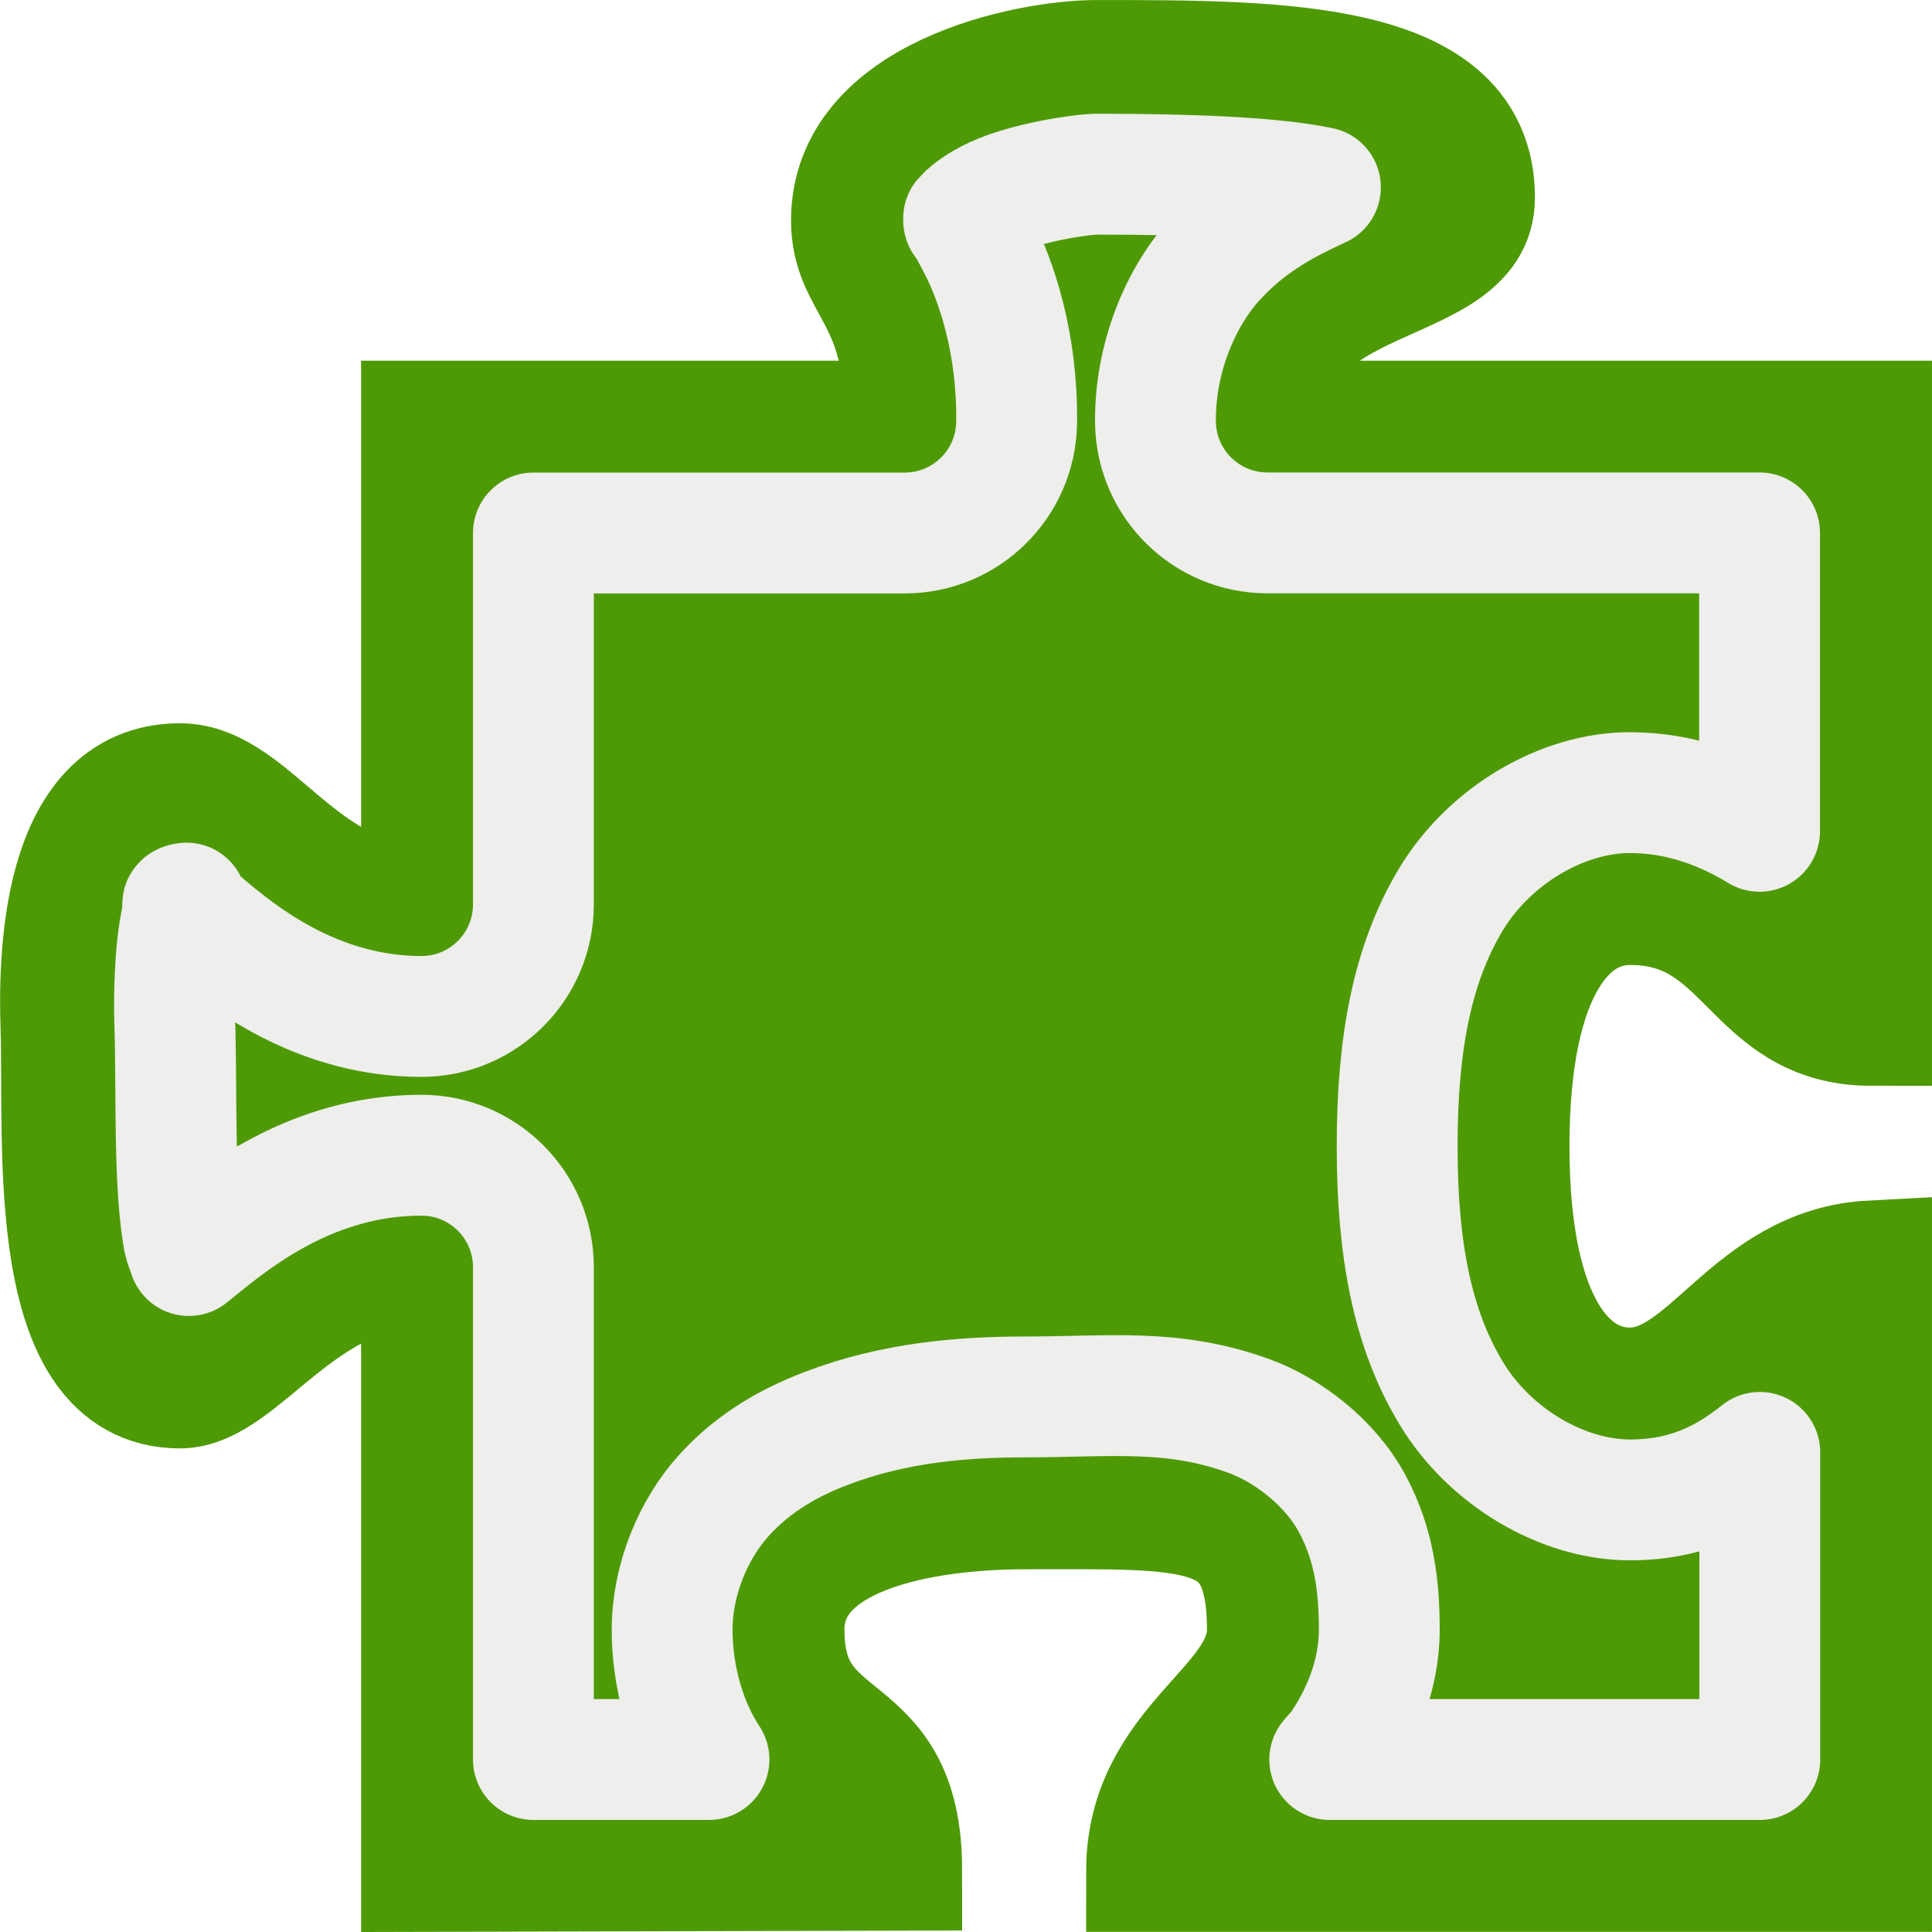
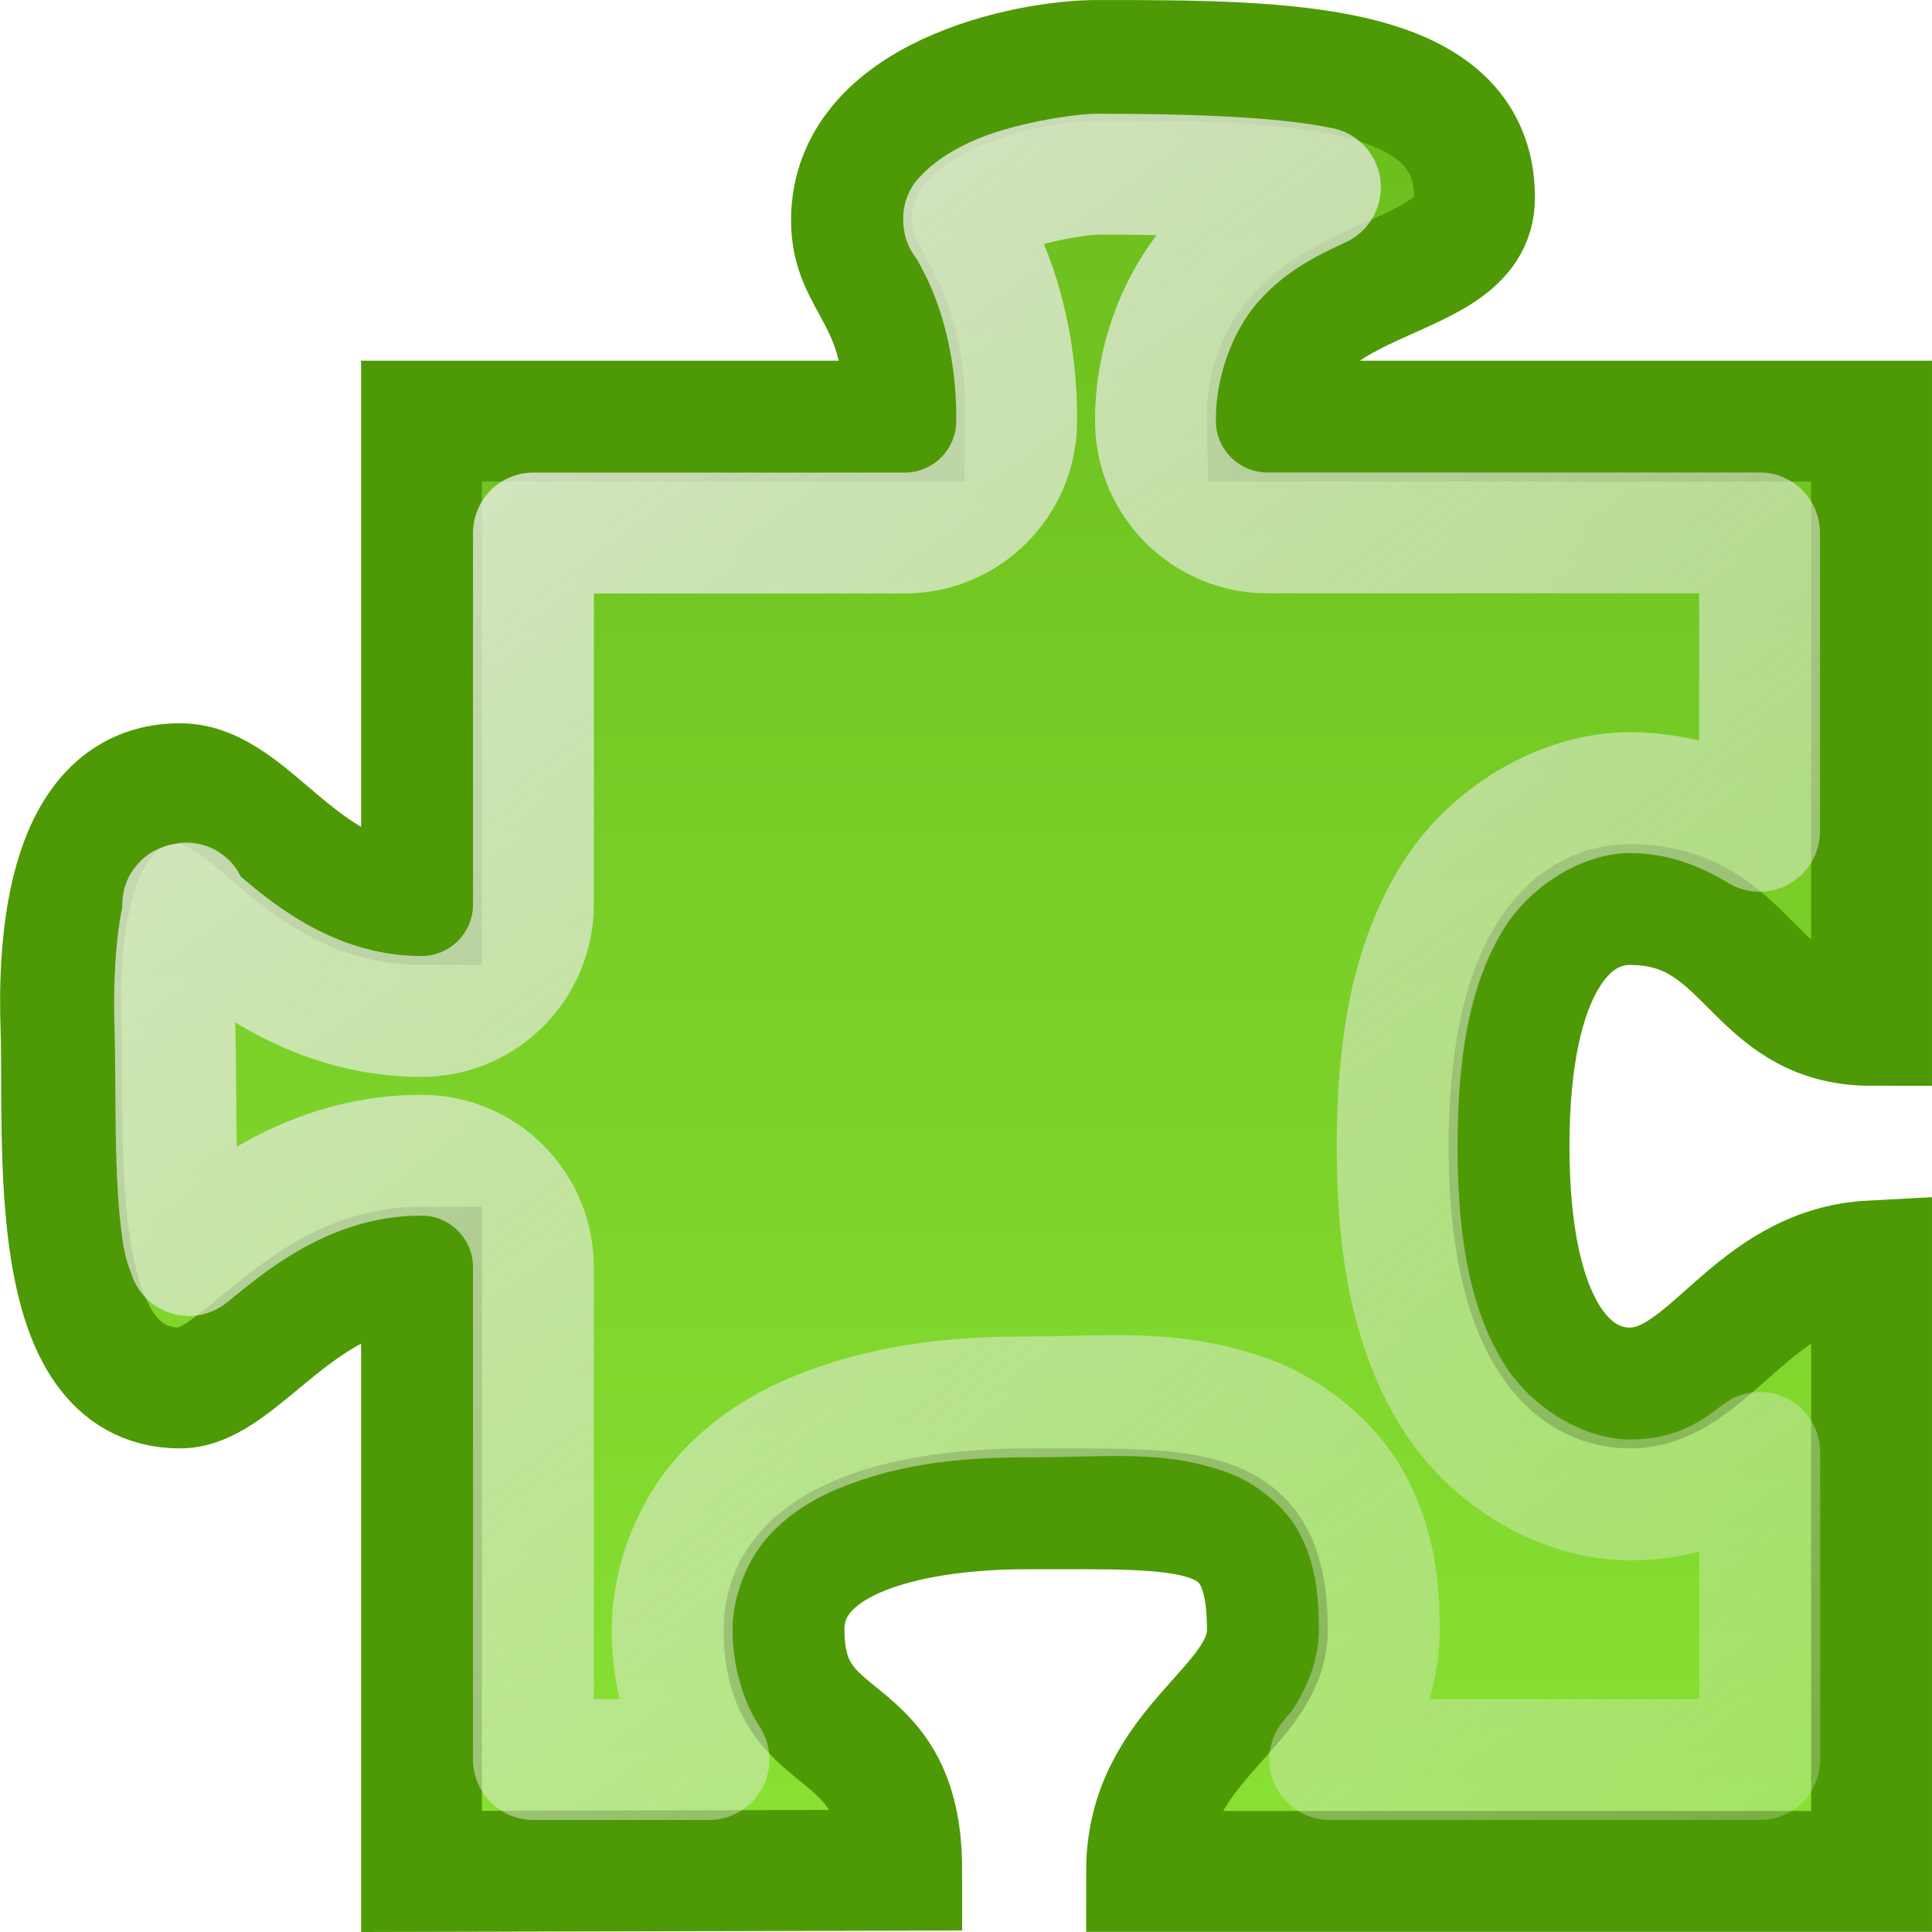
- <svg xmlns="http://www.w3.org/2000/svg" xmlns:ns1="http://www.openswatchbook.org/uri/2009/osb" xmlns:xlink="http://www.w3.org/1999/xlink" version="1.1" width="16" height="16" id="svg2" viewBox="0 0 16 16">
-   <defs id="defs7386">
-     <linearGradient gradientTransform="matrix(0,-735328.32,170712.69,0,2464326300,577972450)" ns1:paint="solid" id="linearGradient19282">
-       <stop stop-color="#b4b4b4" id="stop19284" />
+ <svg xmlns="http://www.w3.org/2000/svg" xmlns:xlink="http://www.w3.org/1999/xlink" version="1.0" x="0" y="0" width="16" height="16" id="svg1">
+   <defs id="defs3">
+     <linearGradient id="linearGradient2824">
+       <stop style="stop-color:#eeeeec;stop-opacity:1;" offset="0" id="stop2826" />
+       <stop style="stop-color:#eeeeec;stop-opacity:0;" offset="1" id="stop2828" />
    </linearGradient>
-     <linearGradient ns1:paint="gradient" x1="231.55" x2="320.7" gradientUnits="userSpaceOnUse" id="linearGradient6057" gradientTransform="matrix(0.01502614,0,0,0.01468232,2.968613,1037.326)">
-       <stop stop-color="#a11f7c" id="stop6053" />
-       <stop stop-opacity="0.984" stop-color="#541f31" offset="1" id="stop6055" />
+     <linearGradient id="linearGradient2864">
+       <stop style="stop-color:#8ae234;stop-opacity:1" offset="0" id="stop2866" />
+       <stop style="stop-color:#4e9a06;stop-opacity:1" offset="1" id="stop2868" />
    </linearGradient>
-     <linearGradient id="linearGradient10259">
-       <stop stop-color="#8ae234" id="stop10261" />
-       <stop stop-color="#4e9a06" offset="1" id="stop10263" />
+     <linearGradient id="linearGradient3025">
+       <stop style="stop-color:#8ae234;stop-opacity:1;" offset="0" id="stop3027" />
+       <stop style="stop-color:#73d216;stop-opacity:1;" offset="1" id="stop3029" />
    </linearGradient>
-     <linearGradient id="linearGradient2655">
-       <stop id="stop2657" offset="0" style="stop-color:#eeeeec;stop-opacity:1;" />
-       <stop id="stop2659" offset="1" style="stop-color:#eeeeec;stop-opacity:0;" />
-     </linearGradient>
-     <linearGradient y2="-11.761" x2="30.936" y1="44.294" x1="30.936" gradientTransform="matrix(0.580111,0,0,0.529015,403.5814,297.3658)" gradientUnits="userSpaceOnUse" id="linearGradient1925" xlink:href="#linearGradient10259" />
-     <linearGradient y2="-11.761" x2="30.936" y1="44.294" x1="30.936" gradientTransform="matrix(0.580111,0,0,0.529015,403.5814,297.3658)" gradientUnits="userSpaceOnUse" id="linearGradient1935" xlink:href="#linearGradient10259" />
-     <linearGradient gradientTransform="translate(414.9577,305.0496)" gradientUnits="userSpaceOnUse" y2="22.408" x2="18.12" y1="-1.722" x1="0.442" id="linearGradient2830" xlink:href="#linearGradient2655" />
-     <linearGradient ns1:paint="solid" id="linearGradient5487">
-       <stop id="stop5485" offset="0" style="stop-color:#888a85;stop-opacity:1;" />
-     </linearGradient>
+     <linearGradient xlink:href="#linearGradient2864" id="linearGradient1925" gradientUnits="userSpaceOnUse" gradientTransform="matrix(0.580111,0,0,0.529015,-11.37627,-7.683753)" x1="30.936" y1="44.294" x2="30.936" y2="-11.761" />
+     <linearGradient xlink:href="#linearGradient2864" id="linearGradient1935" gradientUnits="userSpaceOnUse" gradientTransform="matrix(0.580111,0,0,0.529015,-11.37627,-7.683753)" x1="30.936" y1="44.294" x2="30.936" y2="-11.761" />
+     <linearGradient xlink:href="#linearGradient2824" id="linearGradient2830" x1="0.442" y1="-1.722" x2="18.12" y2="22.408" gradientUnits="userSpaceOnUse" />
  </defs>
-   <g style="display:inline" transform="translate(-38.23471,-149.2483)" id="stock">
-     <g transform="matrix(1.000727,0,0,1.000914,38.22299,149.2325)" id="gimp-plugin" style="display:inline">
-       <g id="g891" transform="matrix(0.186703,0,0,0.186703,-21.1073,57.62299)" />
-       <path style="color:#000000;display:inline;overflow:visible;visibility:visible;fill:url(#linearGradient1925);fill-opacity:1;fill-rule:nonzero;stroke:#4e9a06;stroke-width:1;stroke-linecap:square;stroke-linejoin:miter;stroke-miterlimit:4;stroke-dasharray:none;stroke-dashoffset:1.5;stroke-opacity:1;marker:none;marker-start:none;marker-mid:none;marker-end:none" d="m 9.088,0.516 c -0.58,0 -2.03,0.3 -2.03,1.323 C 7.057,2.376 7.513,2.448 7.5,3.5 l -4,0 0,4 c -1,0 -1.402,-1 -2,-1 -1,0 -1,1.5 -0.984,2.009 C 0.547,9.5 0.379,11.496 1.5,11.5 c 0.5,0 1,-1 2,-1 l 0,5 3.974,-0.01 C 7.474,14.168 6.5,14.559 6.5,13.5 c 0,-0.794 1.13,-1 2,-1 1.414,0 2,-0.059 2,1 0,0.651 -1,0.942 -1,2 l 6,0 0,-5.052 C 14.5,10.5 14.163,11.5 13.5,11.5 c -0.5,0 -1,-0.5 -1,-2 0,-1.5 0.5,-2 1,-2 1,0 1,1 2,1 l 0,-5 -5,0 c -0.021,-1.298 1.722,-1.056 1.714,-1.851 0,-1.133 -1.59,-1.133 -3.127,-1.133 z" id="path2848" />
-       <path style="color:#000000;display:inline;overflow:visible;visibility:visible;fill:url(#linearGradient1935);fill-opacity:1;fill-rule:nonzero;stroke:url(#linearGradient2830);stroke-width:1;stroke-linecap:square;stroke-linejoin:round;stroke-miterlimit:4;stroke-dasharray:none;stroke-dashoffset:1.5;stroke-opacity:1;marker:none;marker-start:none;marker-mid:none;marker-end:none" id="path1933-4" d="m 9.094,1.457 c -0.135,0 -0.582,0.068 -0.846,0.189 -0.132,0.061 -0.218,0.129 -0.244,0.16 -0.026,0.031 -0.016,8.884e-4 -0.016,0.037 0,0.01 -0.026,-0.074 0.121,0.211 0.147,0.285 0.324,0.799 0.316,1.457 A 0.927,0.927 0 0 1 7.5,4.426 l -3.074,0 0,3.074 A 0.927,0.927 0 0 1 3.5,8.426 c -0.809,0 -1.405,-0.43 -1.744,-0.713 C 1.49,7.491 1.498,7.499 1.555,7.488 c -0.013,0.029 -0.013,0.019 -0.025,0.064 -0.069,0.253 -0.08,0.683 -0.072,0.918 0.018,0.572 -0.009,1.278 0.066,1.756 0.016,0.102 0.03,0.109 0.051,0.178 0.058,-0.048 0.086,-0.069 0.16,-0.129 C 2.094,9.988 2.691,9.574 3.5,9.574 A 0.927,0.927 0 0 1 4.426,10.5 l 0,4.074 1.453,0 C 5.691,14.29 5.574,13.899 5.574,13.5 c 0,-0.418 0.179,-0.838 0.432,-1.115 C 6.259,12.108 6.554,11.948 6.84,11.838 7.412,11.617 7.992,11.574 8.5,11.574 c 0.694,0 1.213,-0.073 1.848,0.158 0.318,0.116 0.671,0.383 0.855,0.727 0.185,0.344 0.223,0.691 0.223,1.041 0,0.4 -0.166,0.744 -0.32,0.967 -0.034,0.049 -0.057,0.065 -0.09,0.107 l 3.559,0 0,-2.541 c -0.258,0.205 -0.578,0.393 -1.074,0.393 -0.559,0 -1.164,-0.356 -1.482,-0.887 C 11.699,11.008 11.574,10.353 11.574,9.5 c 0,-0.853 0.125,-1.508 0.443,-2.039 0.318,-0.531 0.924,-0.887 1.482,-0.887 0.429,0 0.785,0.145 1.074,0.32 l 0,-2.469 -4.074,0 A 0.927,0.927 0 0 1 9.574,3.516 C 9.566,2.984 9.781,2.465 10.084,2.143 10.377,1.83 10.692,1.681 10.939,1.566 10.522,1.48 9.832,1.457 9.094,1.457 Z" />
+   <g id="layer1" style="display:inline" />
+   <g id="layer2" style="display:inline">
+     <g id="g3950" transform="matrix(1.000727,0,0,1.000914,-0.01167147,-0.01582108)">
+       <g transform="matrix(0.186703,0,0,0.186703,-21.1073,57.62299)" id="g891" />
+       <path id="path2848" d="m 9.088,0.516 c -0.58,0 -2.03,0.3 -2.03,1.323 C 7.057,2.376 7.513,2.448 7.5,3.5 l -4,0 0,4 c -1,0 -1.402,-1 -2,-1 -1,0 -1,1.5 -0.984,2.009 C 0.547,9.5 0.379,11.496 1.5,11.5 c 0.5,0 1,-1 2,-1 l 0,5 3.974,-0.01 C 7.474,14.168 6.5,14.559 6.5,13.5 c 0,-0.794 1.13,-1 2,-1 1.414,0 2,-0.059 2,1 0,0.651 -1,0.942 -1,2 l 6,0 0,-5.052 C 14.5,10.5 14.163,11.5 13.5,11.5 c -0.5,0 -1,-0.5 -1,-2 0,-1.5 0.5,-2 1,-2 1,0 1,1 2,1 l 0,-5 -5,0 c -0.021,-1.298 1.722,-1.056 1.714,-1.851 0,-1.133 -1.59,-1.133 -3.127,-1.133 z" style="color:#000000;display:inline;overflow:visible;visibility:visible;fill:url(#linearGradient1925);fill-opacity:1;fill-rule:nonzero;stroke:#4e9a06;stroke-width:1;stroke-linecap:square;stroke-linejoin:miter;stroke-miterlimit:4;stroke-dasharray:none;stroke-dashoffset:1.5;stroke-opacity:1;marker:none;marker-start:none;marker-mid:none;marker-end:none" />
+       <path d="m 9.094,1.457 c -0.135,0 -0.582,0.068 -0.846,0.189 -0.132,0.061 -0.218,0.129 -0.244,0.16 -0.026,0.031 -0.016,8.884e-4 -0.016,0.037 0,0.01 -0.026,-0.074 0.121,0.211 0.147,0.285 0.324,0.799 0.316,1.457 A 0.927,0.927 0 0 1 7.5,4.426 l -3.074,0 0,3.074 A 0.927,0.927 0 0 1 3.5,8.426 c -0.809,0 -1.405,-0.43 -1.744,-0.713 C 1.49,7.491 1.498,7.499 1.555,7.488 c -0.013,0.029 -0.013,0.019 -0.025,0.064 -0.069,0.253 -0.08,0.683 -0.072,0.918 0.018,0.572 -0.009,1.278 0.066,1.756 0.016,0.102 0.03,0.109 0.051,0.178 0.058,-0.048 0.086,-0.069 0.16,-0.129 C 2.094,9.988 2.691,9.574 3.5,9.574 A 0.927,0.927 0 0 1 4.426,10.5 l 0,4.074 1.453,0 C 5.691,14.29 5.574,13.899 5.574,13.5 c 0,-0.418 0.179,-0.838 0.432,-1.115 C 6.259,12.108 6.554,11.948 6.84,11.838 7.412,11.617 7.992,11.574 8.5,11.574 c 0.694,0 1.213,-0.073 1.848,0.158 0.318,0.116 0.671,0.383 0.855,0.727 0.185,0.344 0.223,0.691 0.223,1.041 0,0.4 -0.166,0.744 -0.32,0.967 -0.034,0.049 -0.057,0.065 -0.09,0.107 l 3.559,0 0,-2.541 c -0.258,0.205 -0.578,0.393 -1.074,0.393 -0.559,0 -1.164,-0.356 -1.482,-0.887 C 11.699,11.008 11.574,10.353 11.574,9.5 c 0,-0.853 0.125,-1.508 0.443,-2.039 0.318,-0.531 0.924,-0.887 1.482,-0.887 0.429,0 0.785,0.145 1.074,0.32 l 0,-2.469 -4.074,0 A 0.927,0.927 0 0 1 9.574,3.516 C 9.566,2.984 9.781,2.465 10.084,2.143 10.377,1.83 10.692,1.681 10.939,1.566 10.522,1.48 9.832,1.457 9.094,1.457 Z" id="path1933" style="color:#000000;display:inline;overflow:visible;visibility:visible;fill:url(#linearGradient1935);fill-opacity:1;fill-rule:nonzero;stroke:url(#linearGradient2830);stroke-width:1;stroke-linecap:square;stroke-linejoin:round;stroke-miterlimit:4;stroke-dasharray:none;stroke-dashoffset:1.5;stroke-opacity:1;marker:none;marker-start:none;marker-mid:none;marker-end:none" />
    </g>
  </g>
</svg>
